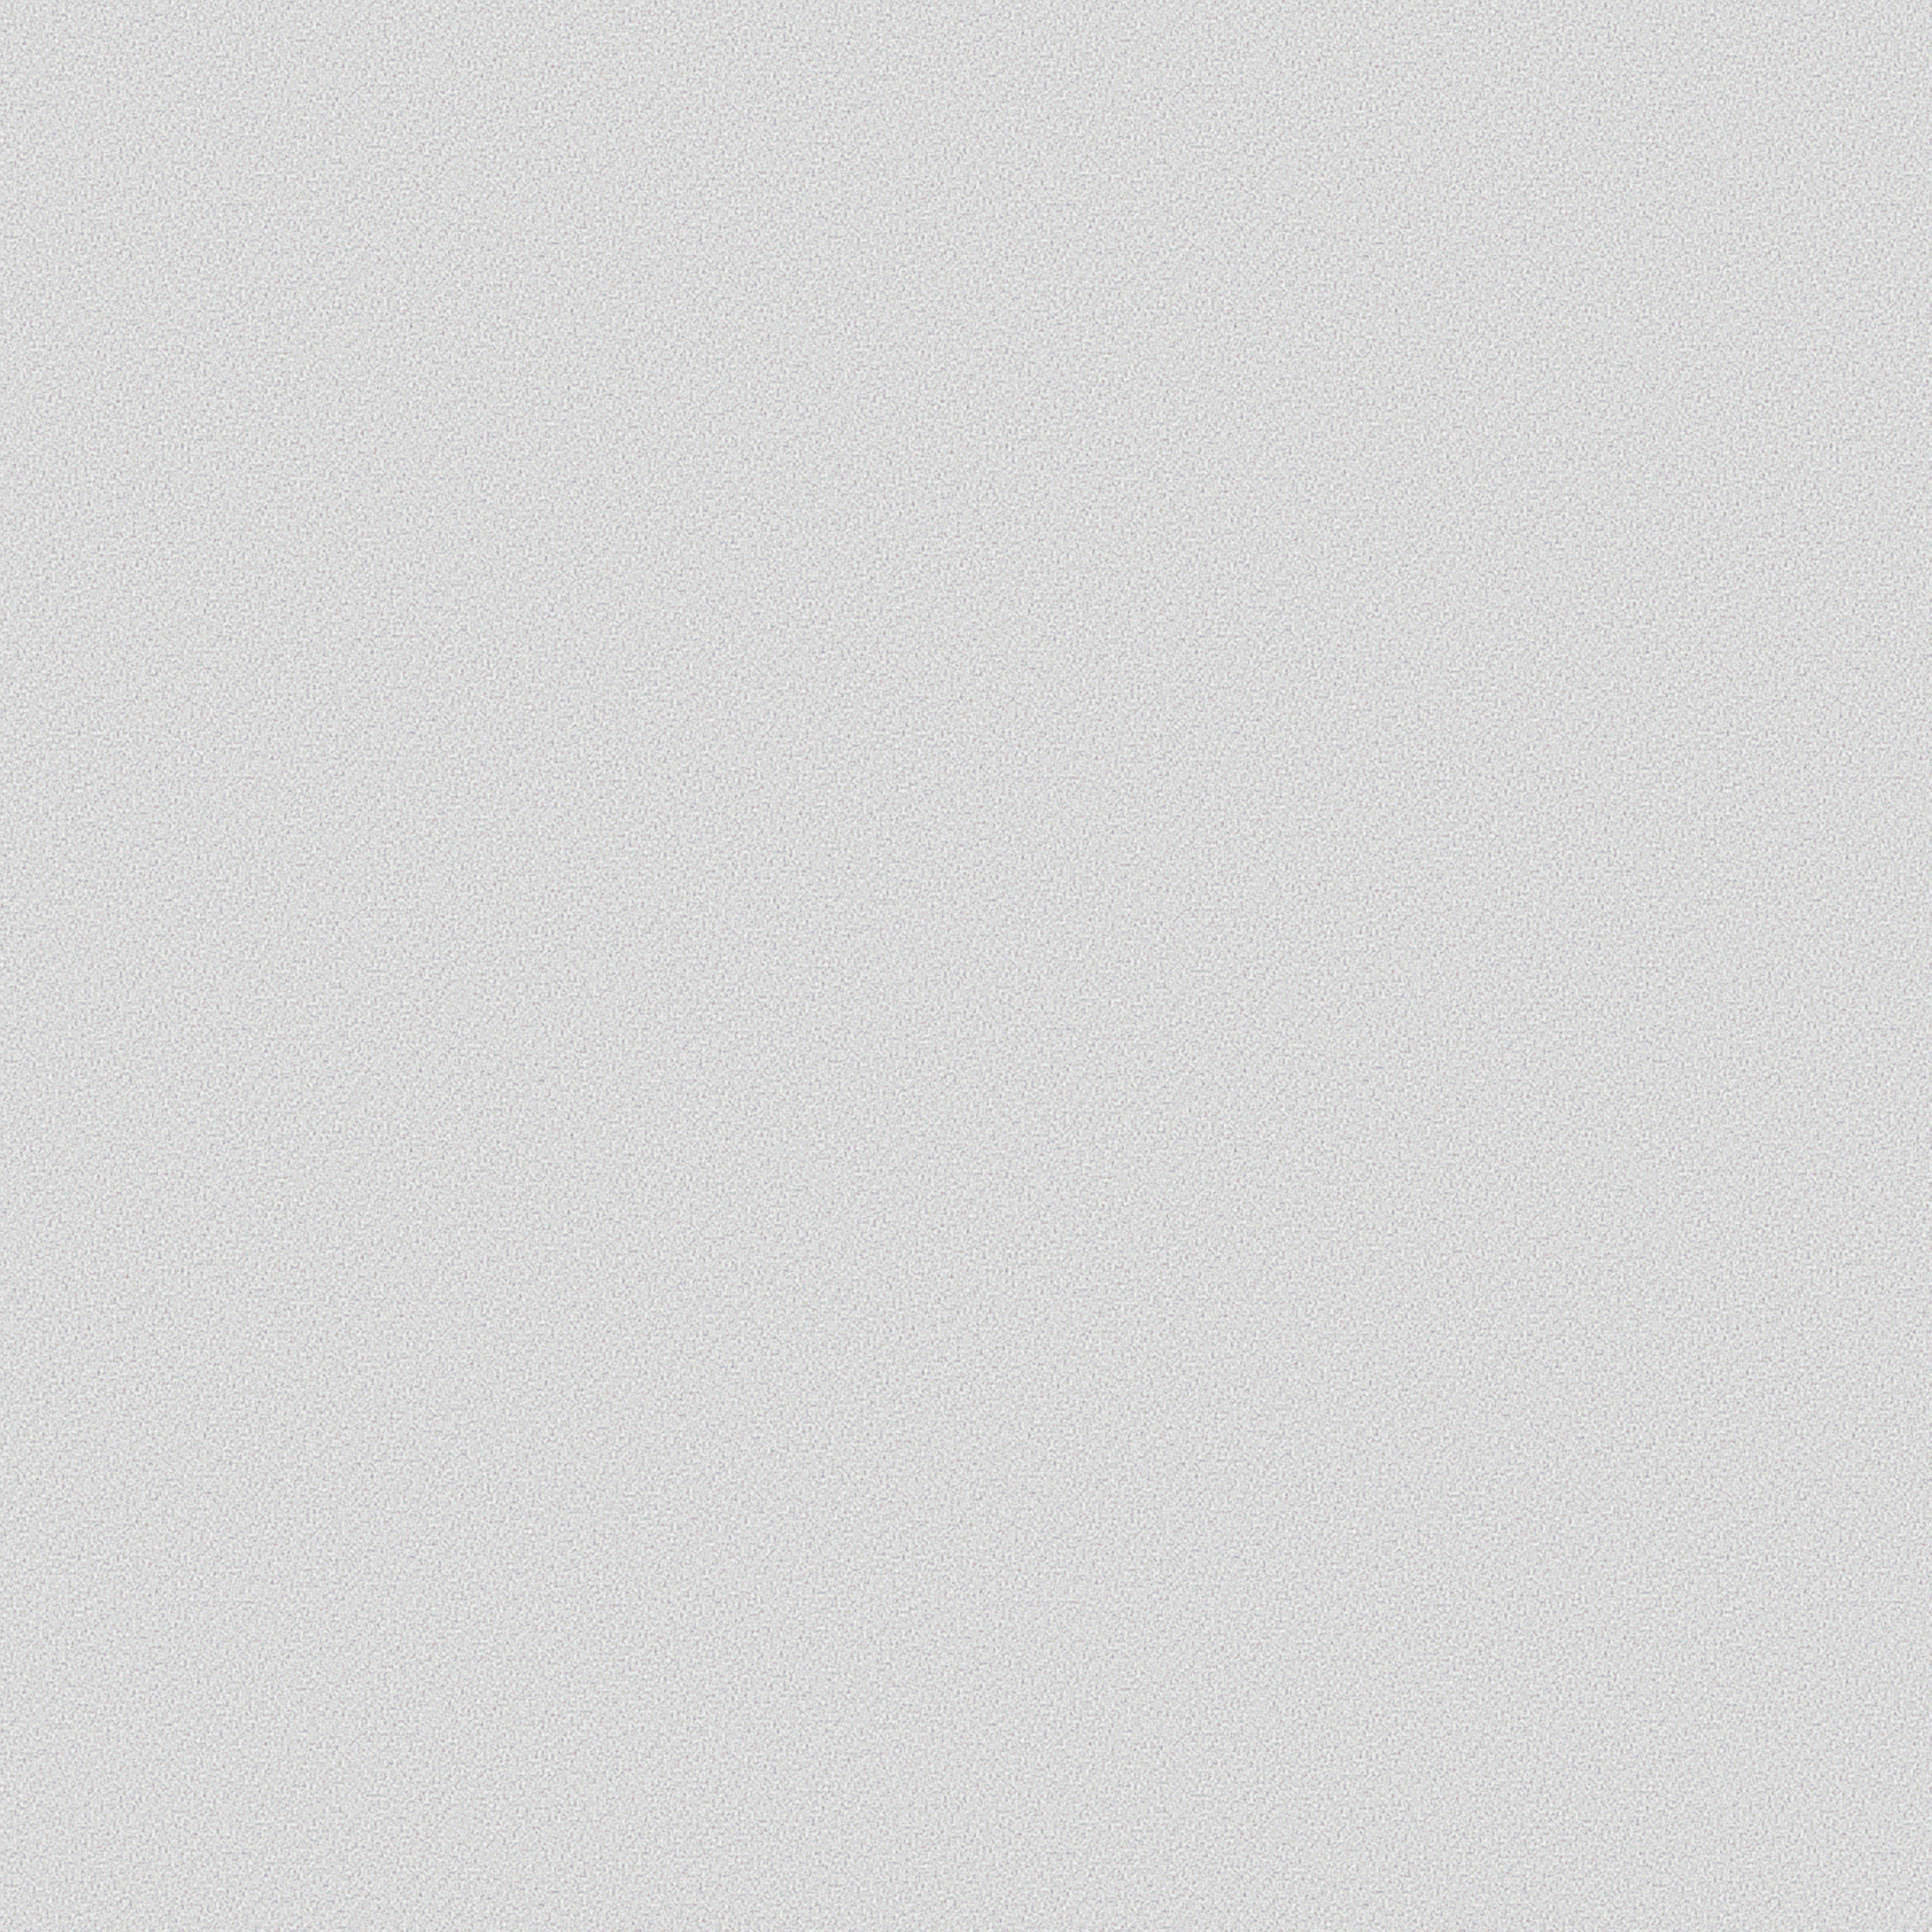
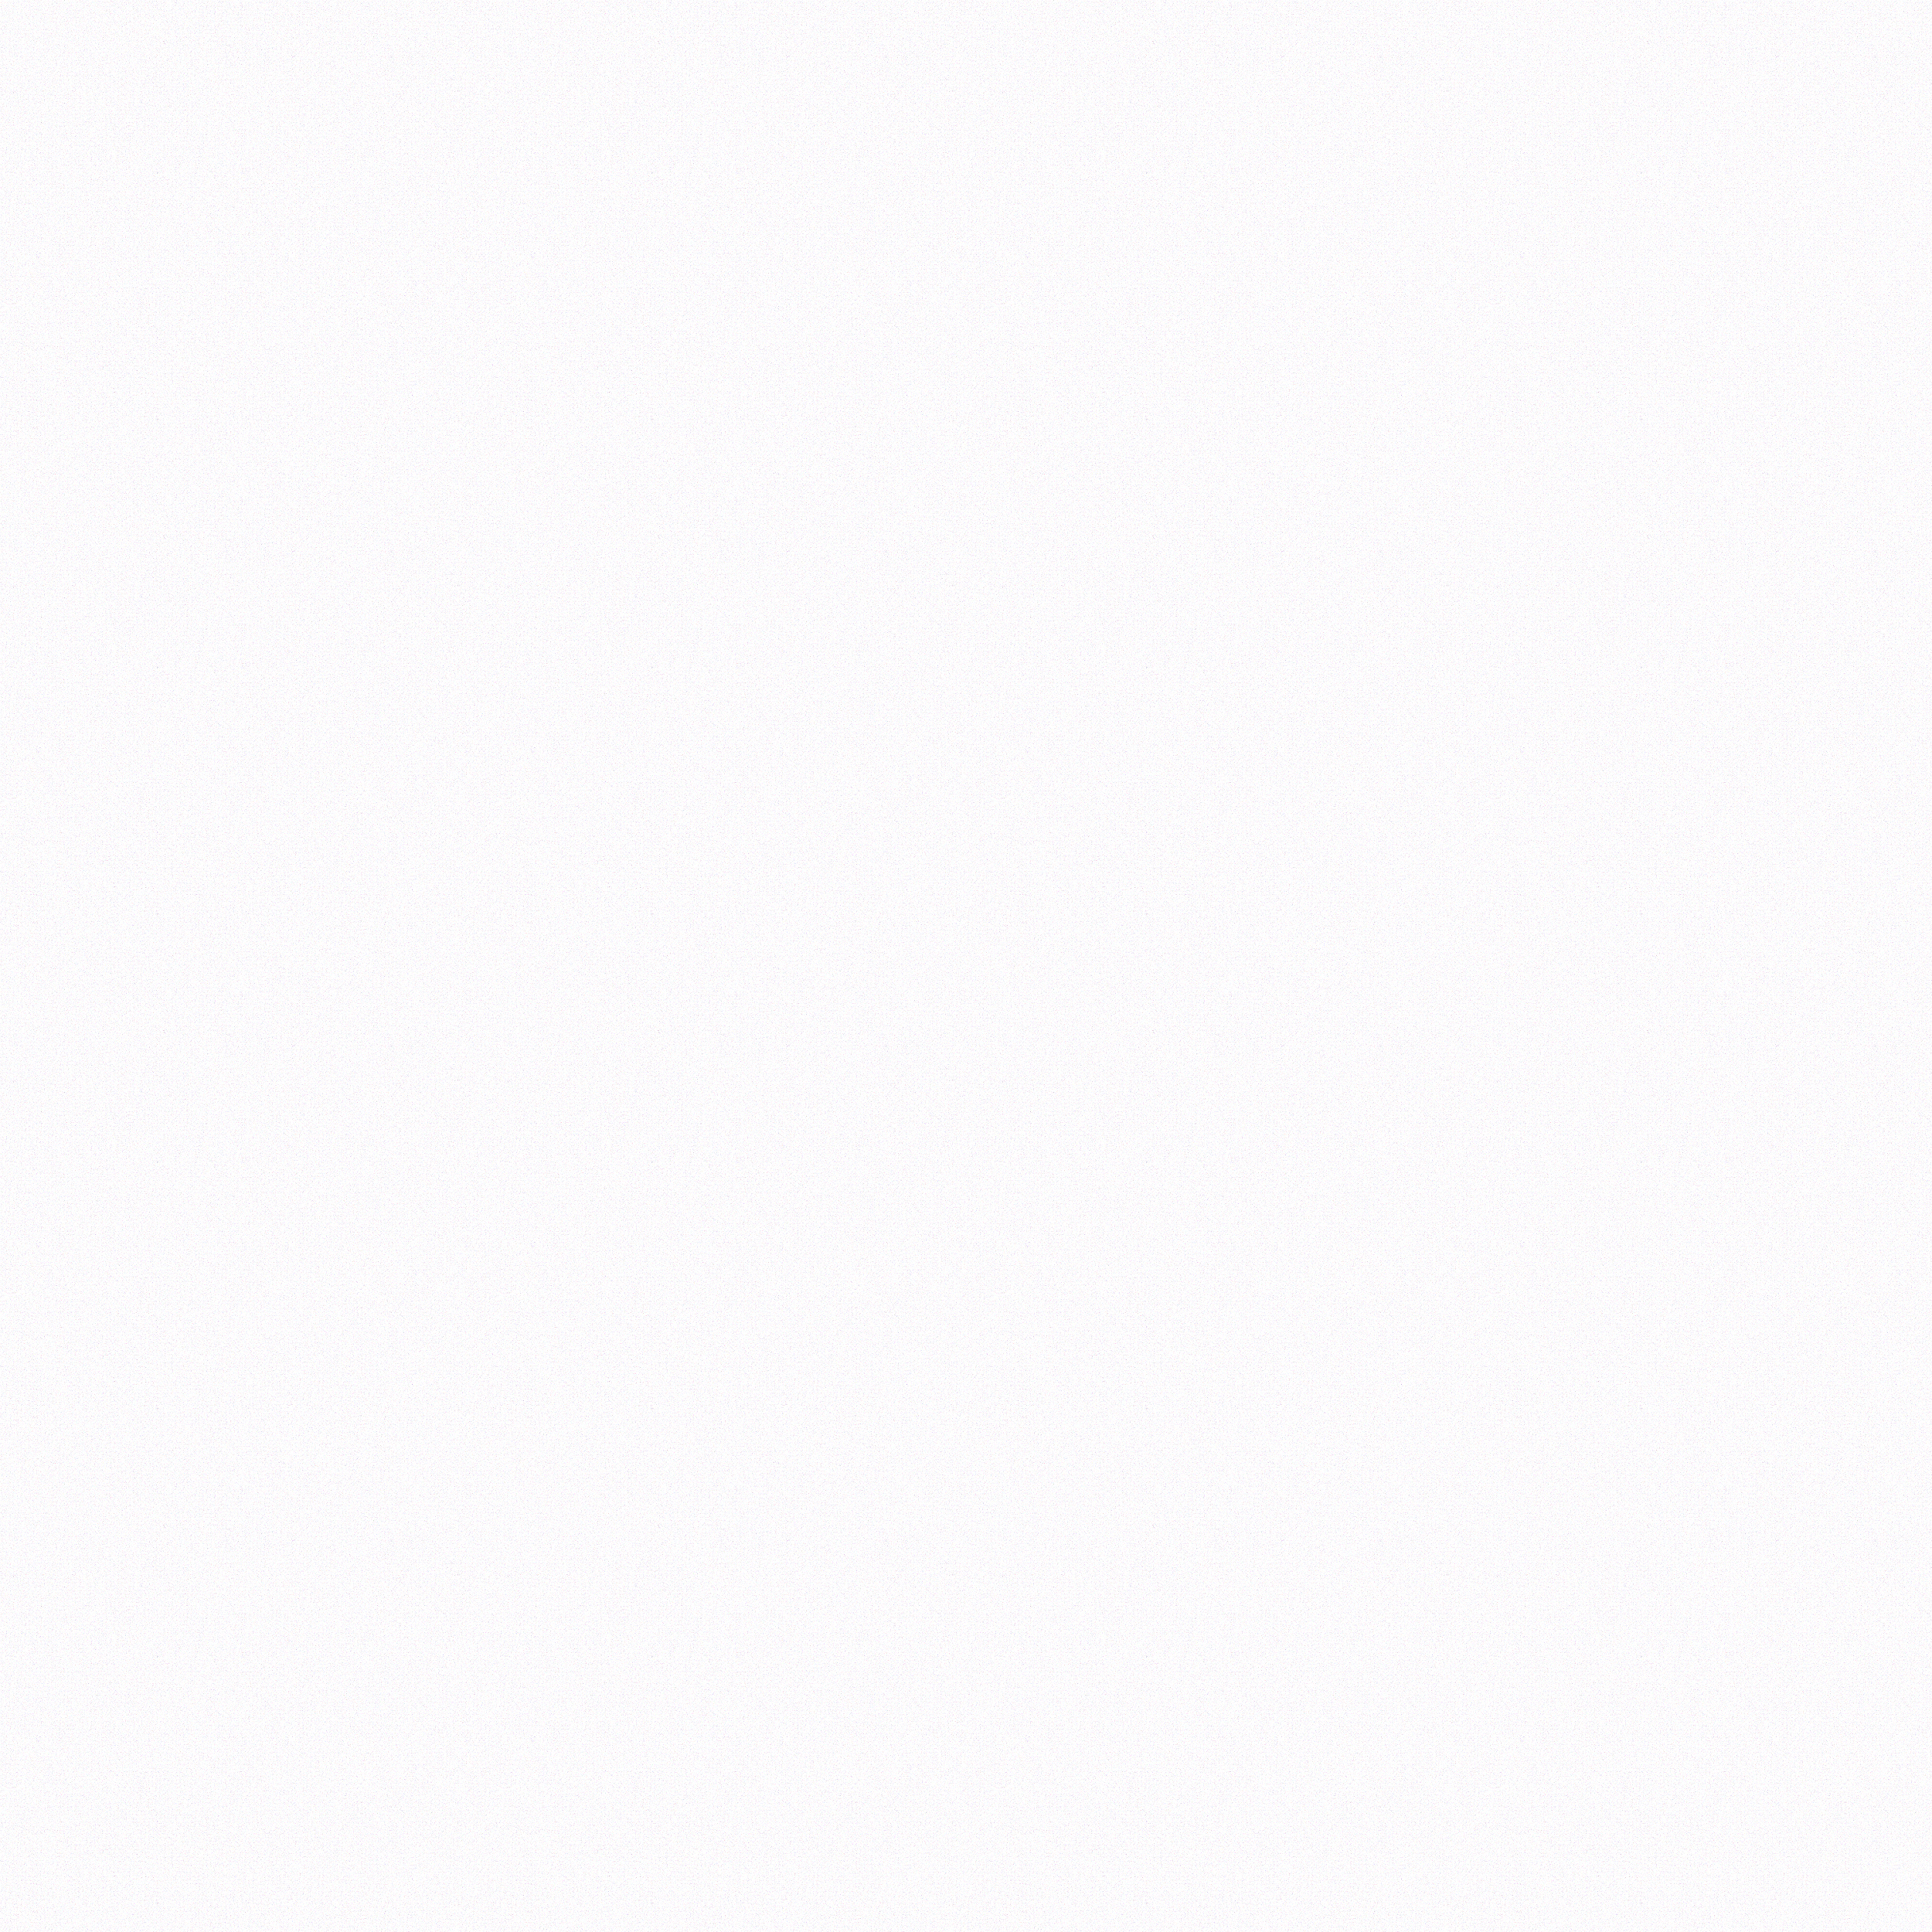
- <svg xmlns="http://www.w3.org/2000/svg" viewBox="0 0 100 100">
+ <svg xmlns="http://www.w3.org/2000/svg" viewBox="0 0 500 500">
  <filter id="grain">
    <feTurbulence type="fractalNoise" baseFrequency="6" numOctaves="2" stitchTiles="stitch" />
-     <feColorMatrix type="saturate" values=".3" />
+     <feColorMatrix type="saturate" values=".4" />
    <feComponentTransfer>
-       <feFuncR type="linear" slope=".9" />
-       <feFuncG type="linear" slope=".9" />
-       <feFuncB type="linear" slope=".9" />
+       <feFuncR type="linear" slope="2" />
+       <feFuncG type="linear" slope="2" />
+       <feFuncB type="linear" slope="2" />
    </feComponentTransfer>
  </filter>
  <rect width="100%" height="100%" filter="url(#grain)" opacity="1" />
</svg>
